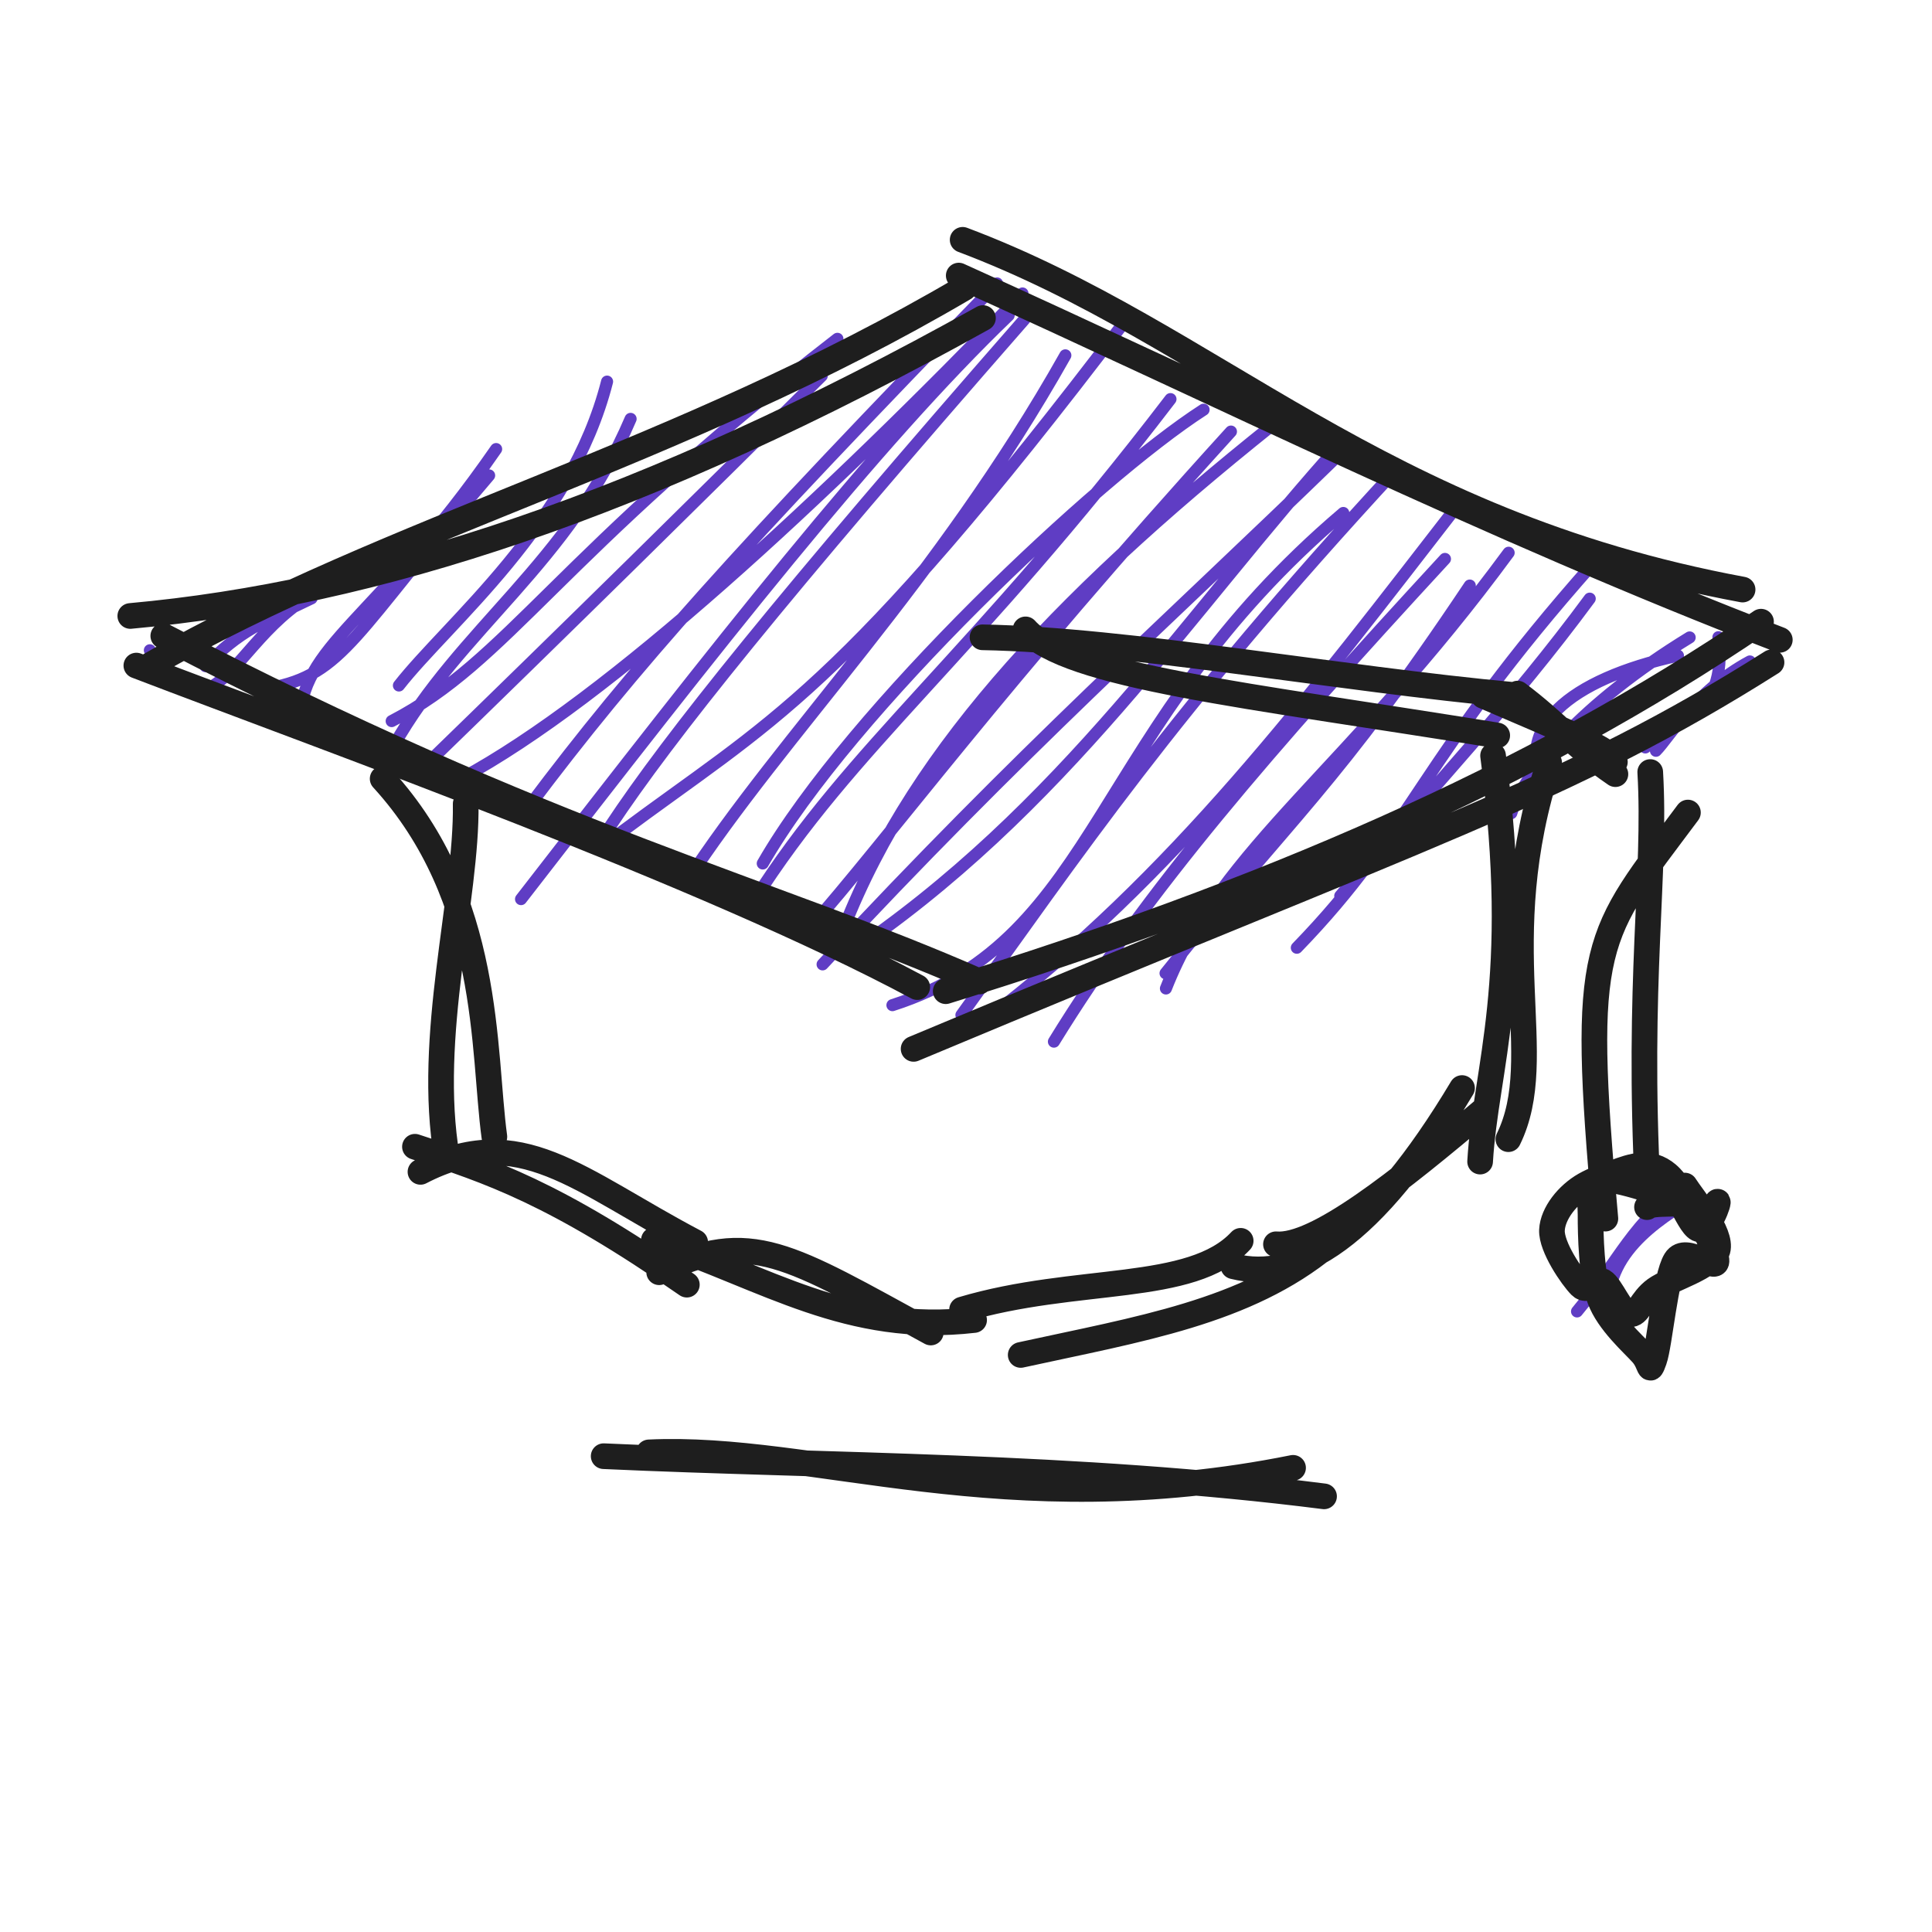
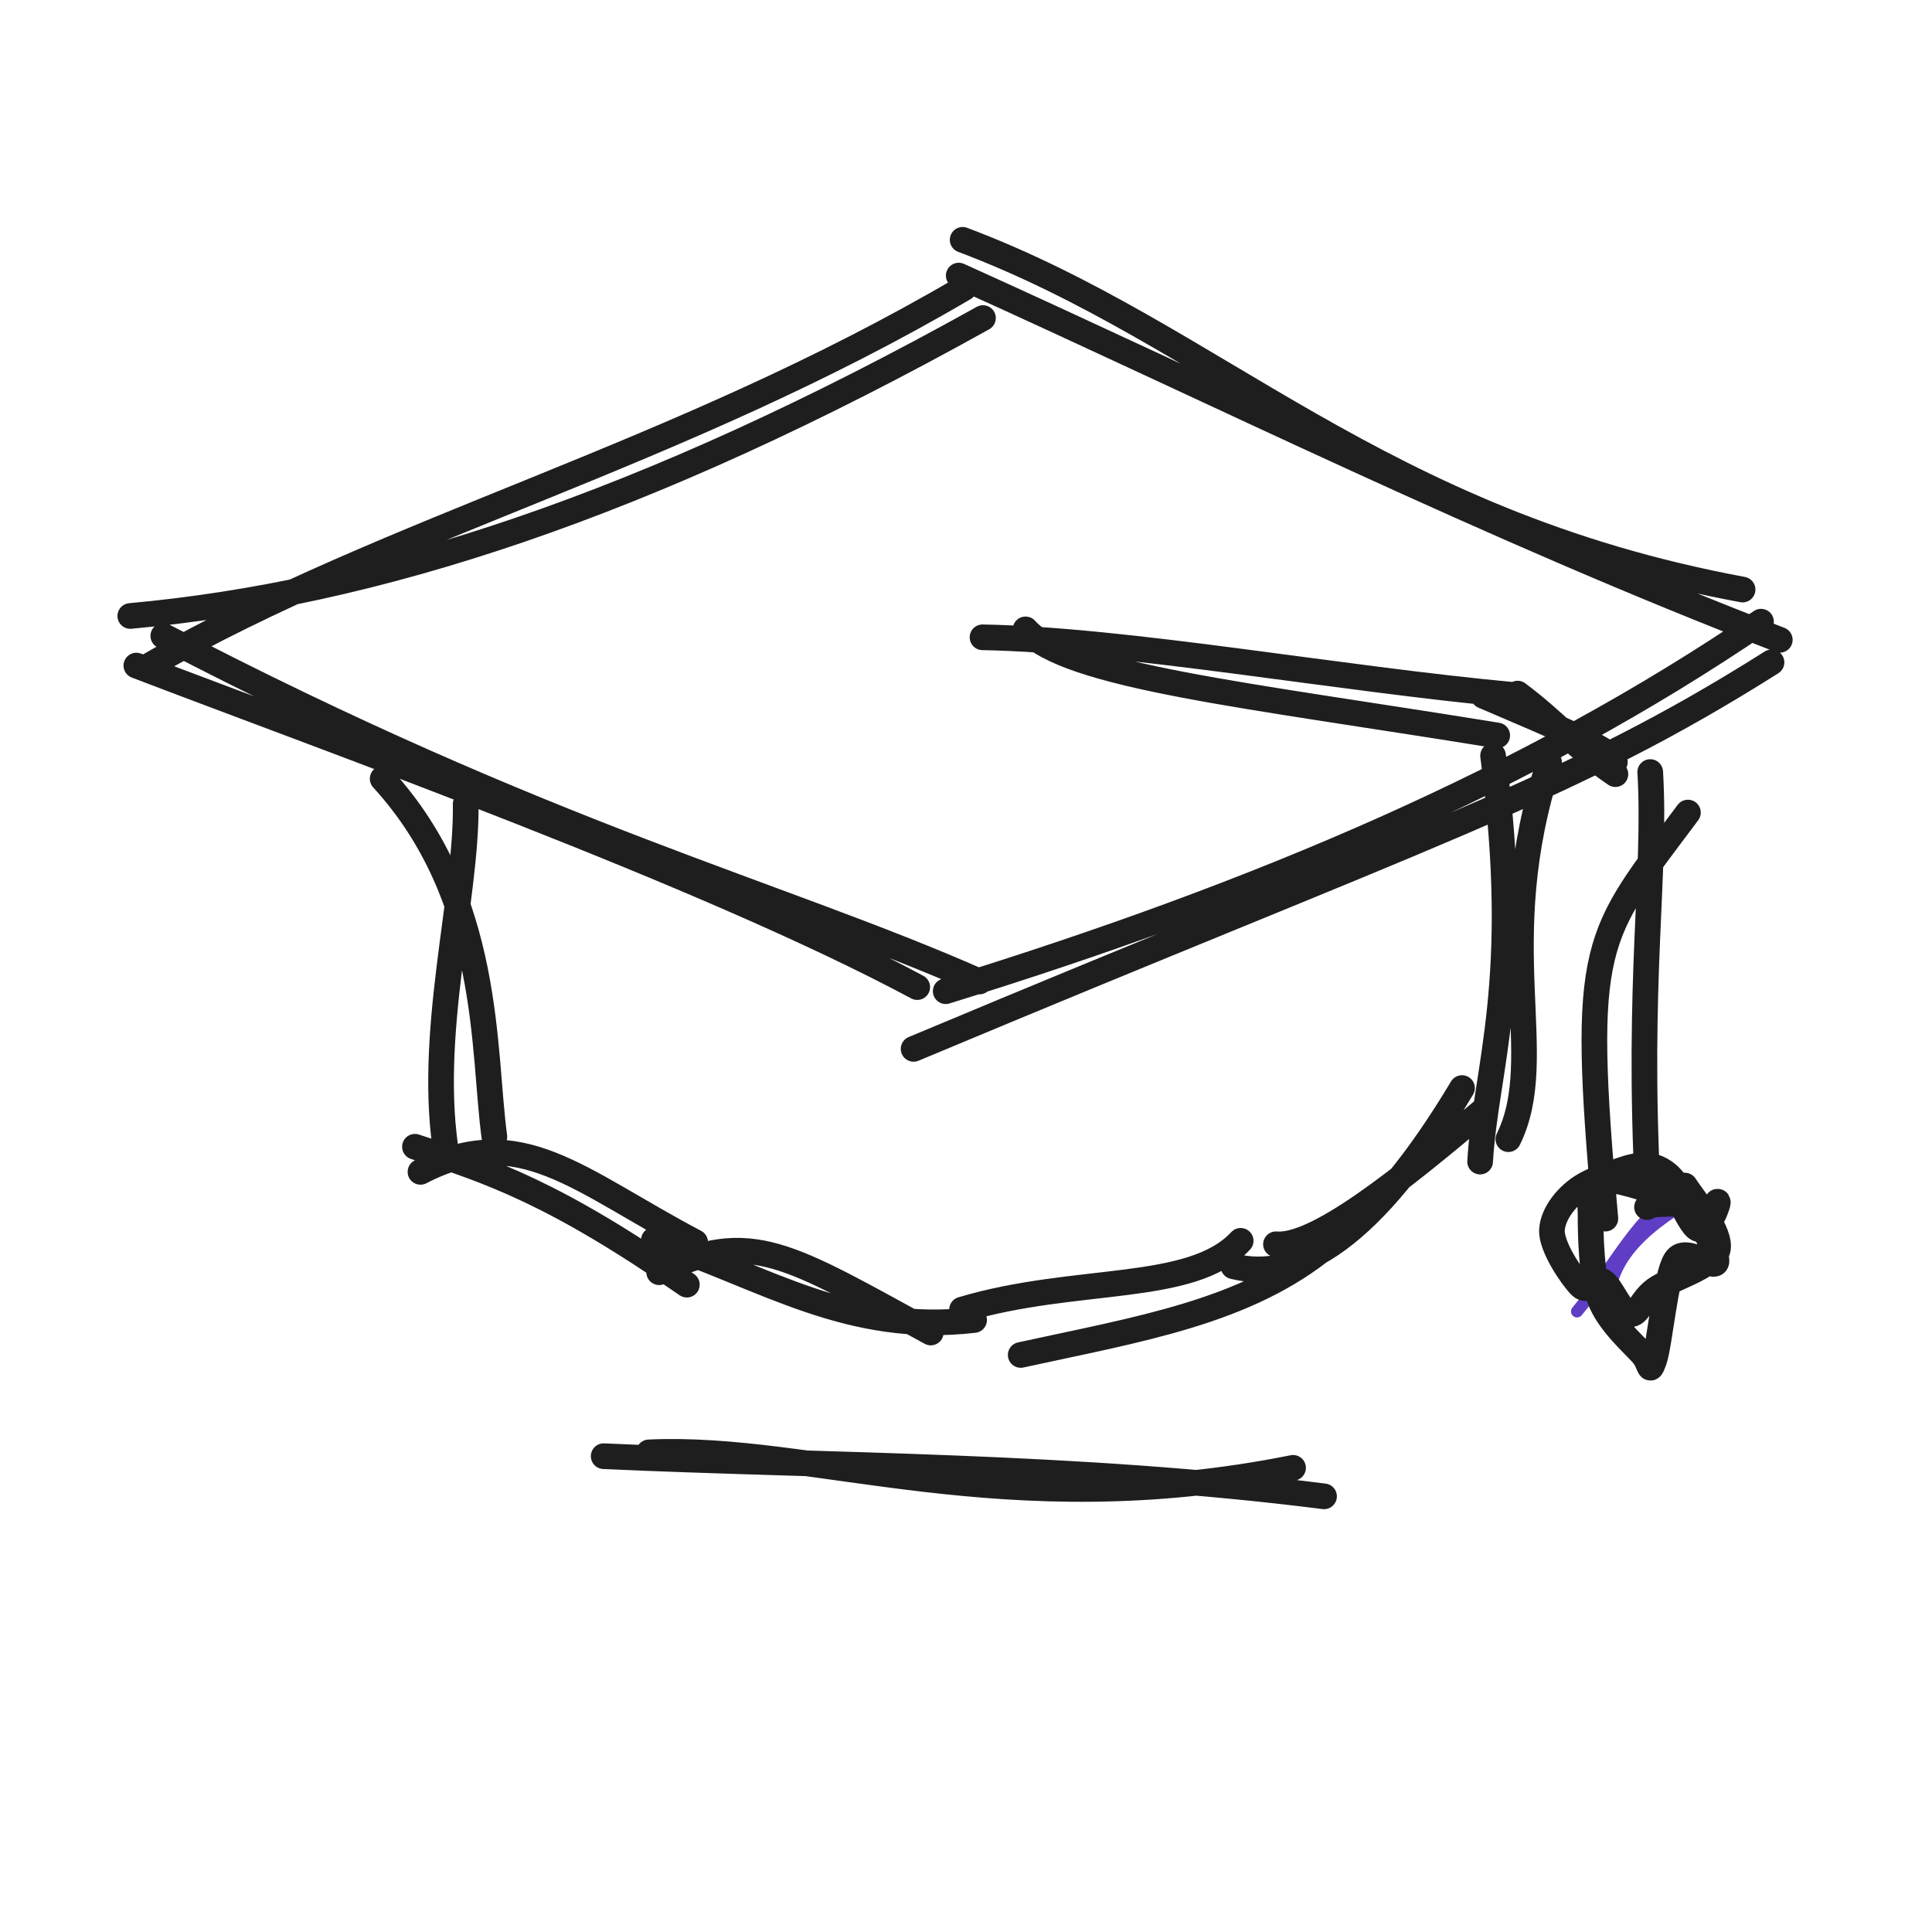
<svg xmlns="http://www.w3.org/2000/svg" width="128" height="128" viewBox="0 0 128 128" role="img">
-   <path d="M9.929 43.082 C9.929 43.082, 9.929 43.082, 9.929 43.082 M9.929 43.082 C9.929 43.082, 9.929 43.082, 9.929 43.082 M13.615 44.135 C15.801 41.82, 17.45 41.184, 20.64 39.642 M14.178 45.397 C16.205 44.073, 17.74 40.679, 21.756 38.811 M19.861 48.032 C19.816 42.72, 24.907 41.244, 32.87 29.752 M17.843 45.591 C22.803 44.69, 23.457 41.94, 32.406 31.499 M26.429 45.415 C29.679 41.263, 37.811 34.764, 40.22 25.283 M26.102 49.384 C30.455 41.672, 37.708 37.304, 41.779 27.752 M25.95 47.774 C33.726 43.73, 36.823 36.901, 55.481 22.448 M27.718 51.159 C37.77 41.403, 46.808 32.497, 54.443 24.9 M30.572 51.566 C40.315 46.313, 54.548 33.122, 67.741 19.443 M35.058 53.41 C41.989 44.17, 48.733 36.621, 66.059 18.78 M34.52 59.568 C47.555 42.735, 58.032 29.339, 66.826 20.896 M40.43 54.734 C44.341 48.825, 51.827 39.494, 67.875 21.155 M40.992 55.254 C50.988 47.777, 55.67 46.144, 74.621 21.169 M45.436 58.504 C51.855 48.623, 62.174 38.488, 70.582 23.543 M50.535 57.207 C56.36 47.066, 72.702 31.668, 79.74 27.144 M49.913 59.725 C56.493 49.336, 64.374 43.662, 77.547 26.442 M55.915 61.458 C60.645 49.394, 70.735 38.838, 85.705 27.052 M53.366 61.808 C59.191 55.194, 66.117 45.577, 81.553 28.593 M54.499 63.892 C67.736 49.661, 77.046 41.445, 88.509 30.321 M55.908 63.417 C70.558 53.637, 78.733 40.529, 88.93 29.271 M59.126 66.594 C72.957 62.158, 72.286 48.177, 88.997 33.986 M63.697 67.247 C71.423 56.555, 77.583 47.27, 92.491 31.129 M69.825 69.011 C75.934 59.069, 84.065 49.68, 95.732 37.031 M65.217 67.628 C77.844 58.02, 86.486 46.501, 96.968 32.974 M77.221 64.48 C85.487 54.141, 88.478 52.122, 97.377 38.795 M77.246 65.489 C80.913 56.149, 89.377 51.008, 99.951 36.621 M85.918 62.79 C93.64 54.829, 94.103 50.234, 105.568 37.316 M88.795 59.356 C94.932 52.133, 100.195 46.62, 105.323 39.662 M102.52 52.505 C99.994 48.294, 104.001 45.006, 111.168 43.437 M100.127 53.875 C100.956 51.213, 104.789 46.609, 111.944 42.232 M109.006 49.521 C110.667 47.697, 114.534 47.678, 113.85 42.216 M109.711 49.741 C110.615 48.829, 112.339 45.755, 115.934 43.823" stroke="#5f3dc4" stroke-width="0.8" fill="none" stroke-linecap="round" stroke-linejoin="round" />
  <path d="M8.632 40.81 C24.733 39.348, 42.662 33.588, 65.124 21.072 M9.96 44.058 C25.908 34.924, 44.871 30.252, 63.877 19.084 M63.778 15.889 C80.499 22.178, 91.218 34.567, 115.451 39.06 M63.519 18.258 C80.454 25.899, 98.765 35.021, 117.917 42.39 M117.368 43.884 C103.943 52.372, 94.782 55.144, 60.529 69.491 M116.672 41.188 C101.325 51.637, 83.449 59.239, 62.656 65.669 M60.77 65.398 C46.785 57.9, 21.965 49.049, 9.034 44.096 M64.89 65.028 C51.403 59.087, 36.357 55.44, 10.818 42.131" stroke="#1e1e1e" stroke-width="1.7" fill="none" stroke-linecap="round" stroke-linejoin="round" />
  <path d="M25.352 51.594 C32.598 59.518, 31.977 69.632, 32.753 75.313 M30.853 53.256 C30.948 59.474, 28.235 68.641, 29.612 76.687 M27.857 77.639 C34.444 74.219, 38.291 78.209, 46.057 82.3 M27.491 75.975 C32.487 77.599, 36.752 79.034, 45.505 85.112 M43.672 84.289 C49.727 81.32, 52.24 83.144, 61.666 88.282 M43.322 82.154 C50.823 84.701, 56.211 88.414, 64.537 87.455 M67.624 89.769 C75.464 88.054, 82.584 86.938, 87.943 82.503 M63.739 86.764 C71.321 84.506, 78.939 85.713, 82.198 82.208 M81.716 83.894 C85.974 84.969, 90.919 82.013, 96.863 72.086 M84.536 82.437 C87.166 82.664, 92.603 78.363, 98.445 73.417 M99.934 75.473 C102.647 69.936, 98.701 62.609, 102.636 50.533 M98.061 76.958 C98.426 70.767, 100.907 65.036, 98.92 50.065" stroke="#1e1e1e" stroke-width="1.7" fill="none" stroke-linecap="round" stroke-linejoin="round" />
  <path d="M67.945 41.698 C70.706 44.811, 82.604 46.033, 99.195 48.726 M65.094 42.223 C74.662 42.393, 88.669 44.976, 100.359 46.051 M98.284 46.103 C103.761 48.446, 106.931 49.757, 106.99 50.479 M100.546 45.952 C103.137 47.892, 104.215 49.369, 107.025 51.289 M111.83 53.833 C105.644 62.143, 104.691 62.196, 106.36 80.736 M109.332 51.15 C109.731 57.946, 108.45 64.951, 109.171 78.978" stroke="#1e1e1e" stroke-width="1.7" fill="none" stroke-linecap="round" stroke-linejoin="round" />
  <path d="M105.239 78.233 C105.239 78.233, 105.239 78.233, 105.239 78.233 M105.239 78.233 C105.239 78.233, 105.239 78.233, 105.239 78.233 M106.583 86.786 C106.314 82.622, 110.698 80.382, 112.331 79.258 M104.483 86.885 C107.339 83.453, 108.074 81.044, 111.905 78.319" stroke="#5f3dc4" stroke-width="0.8" fill="none" stroke-linecap="round" stroke-linejoin="round" />
  <path d="M111.625 78.547 C112.145 79.374, 114.12 81.682, 113.794 82.83 C113.468 83.978, 110.639 84.73, 109.668 85.436 C108.698 86.142, 108.55 87.156, 107.971 87.066 C107.392 86.976, 106.738 85.207, 106.195 84.894 C105.652 84.58, 105.276 85.752, 104.713 85.187 C104.151 84.621, 102.772 82.616, 102.821 81.501 C102.871 80.386, 103.869 79.144, 105.008 78.499 C106.147 77.853, 108.407 77.14, 109.654 77.626 C110.901 78.113, 111.803 81.083, 112.491 81.416 C113.178 81.749, 113.98 79.453, 113.779 79.623 M106.911 77.706 C108.155 77.235, 109.344 76.841, 110.478 77.803 C111.613 78.765, 113.631 82.527, 113.72 83.476 C113.81 84.425, 111.702 82.39, 111.015 83.497 C110.327 84.604, 109.962 89.083, 109.593 90.117 C109.224 91.15, 109.4 90.371, 108.801 89.697 C108.201 89.023, 106.567 87.609, 105.997 86.073 C105.427 84.538, 105.376 81.809, 105.378 80.486 C105.38 79.164, 105.026 78.288, 106.008 78.138 C106.991 77.989, 110.757 79.282, 111.275 79.588 C111.794 79.894, 109.397 79.605, 109.119 79.975" stroke="#1e1e1e" stroke-width="1.7" fill="none" stroke-linecap="round" stroke-linejoin="round" />
  <path d="M42.993 96.223 C53.943 95.703, 66.451 101.11, 85.669 97.248 M39.995 96.476 C54.79 97.156, 71.359 97.054, 87.722 99.137" stroke="#1e1e1e" stroke-width="1.7" fill="none" stroke-linecap="round" stroke-linejoin="round" />
</svg>
